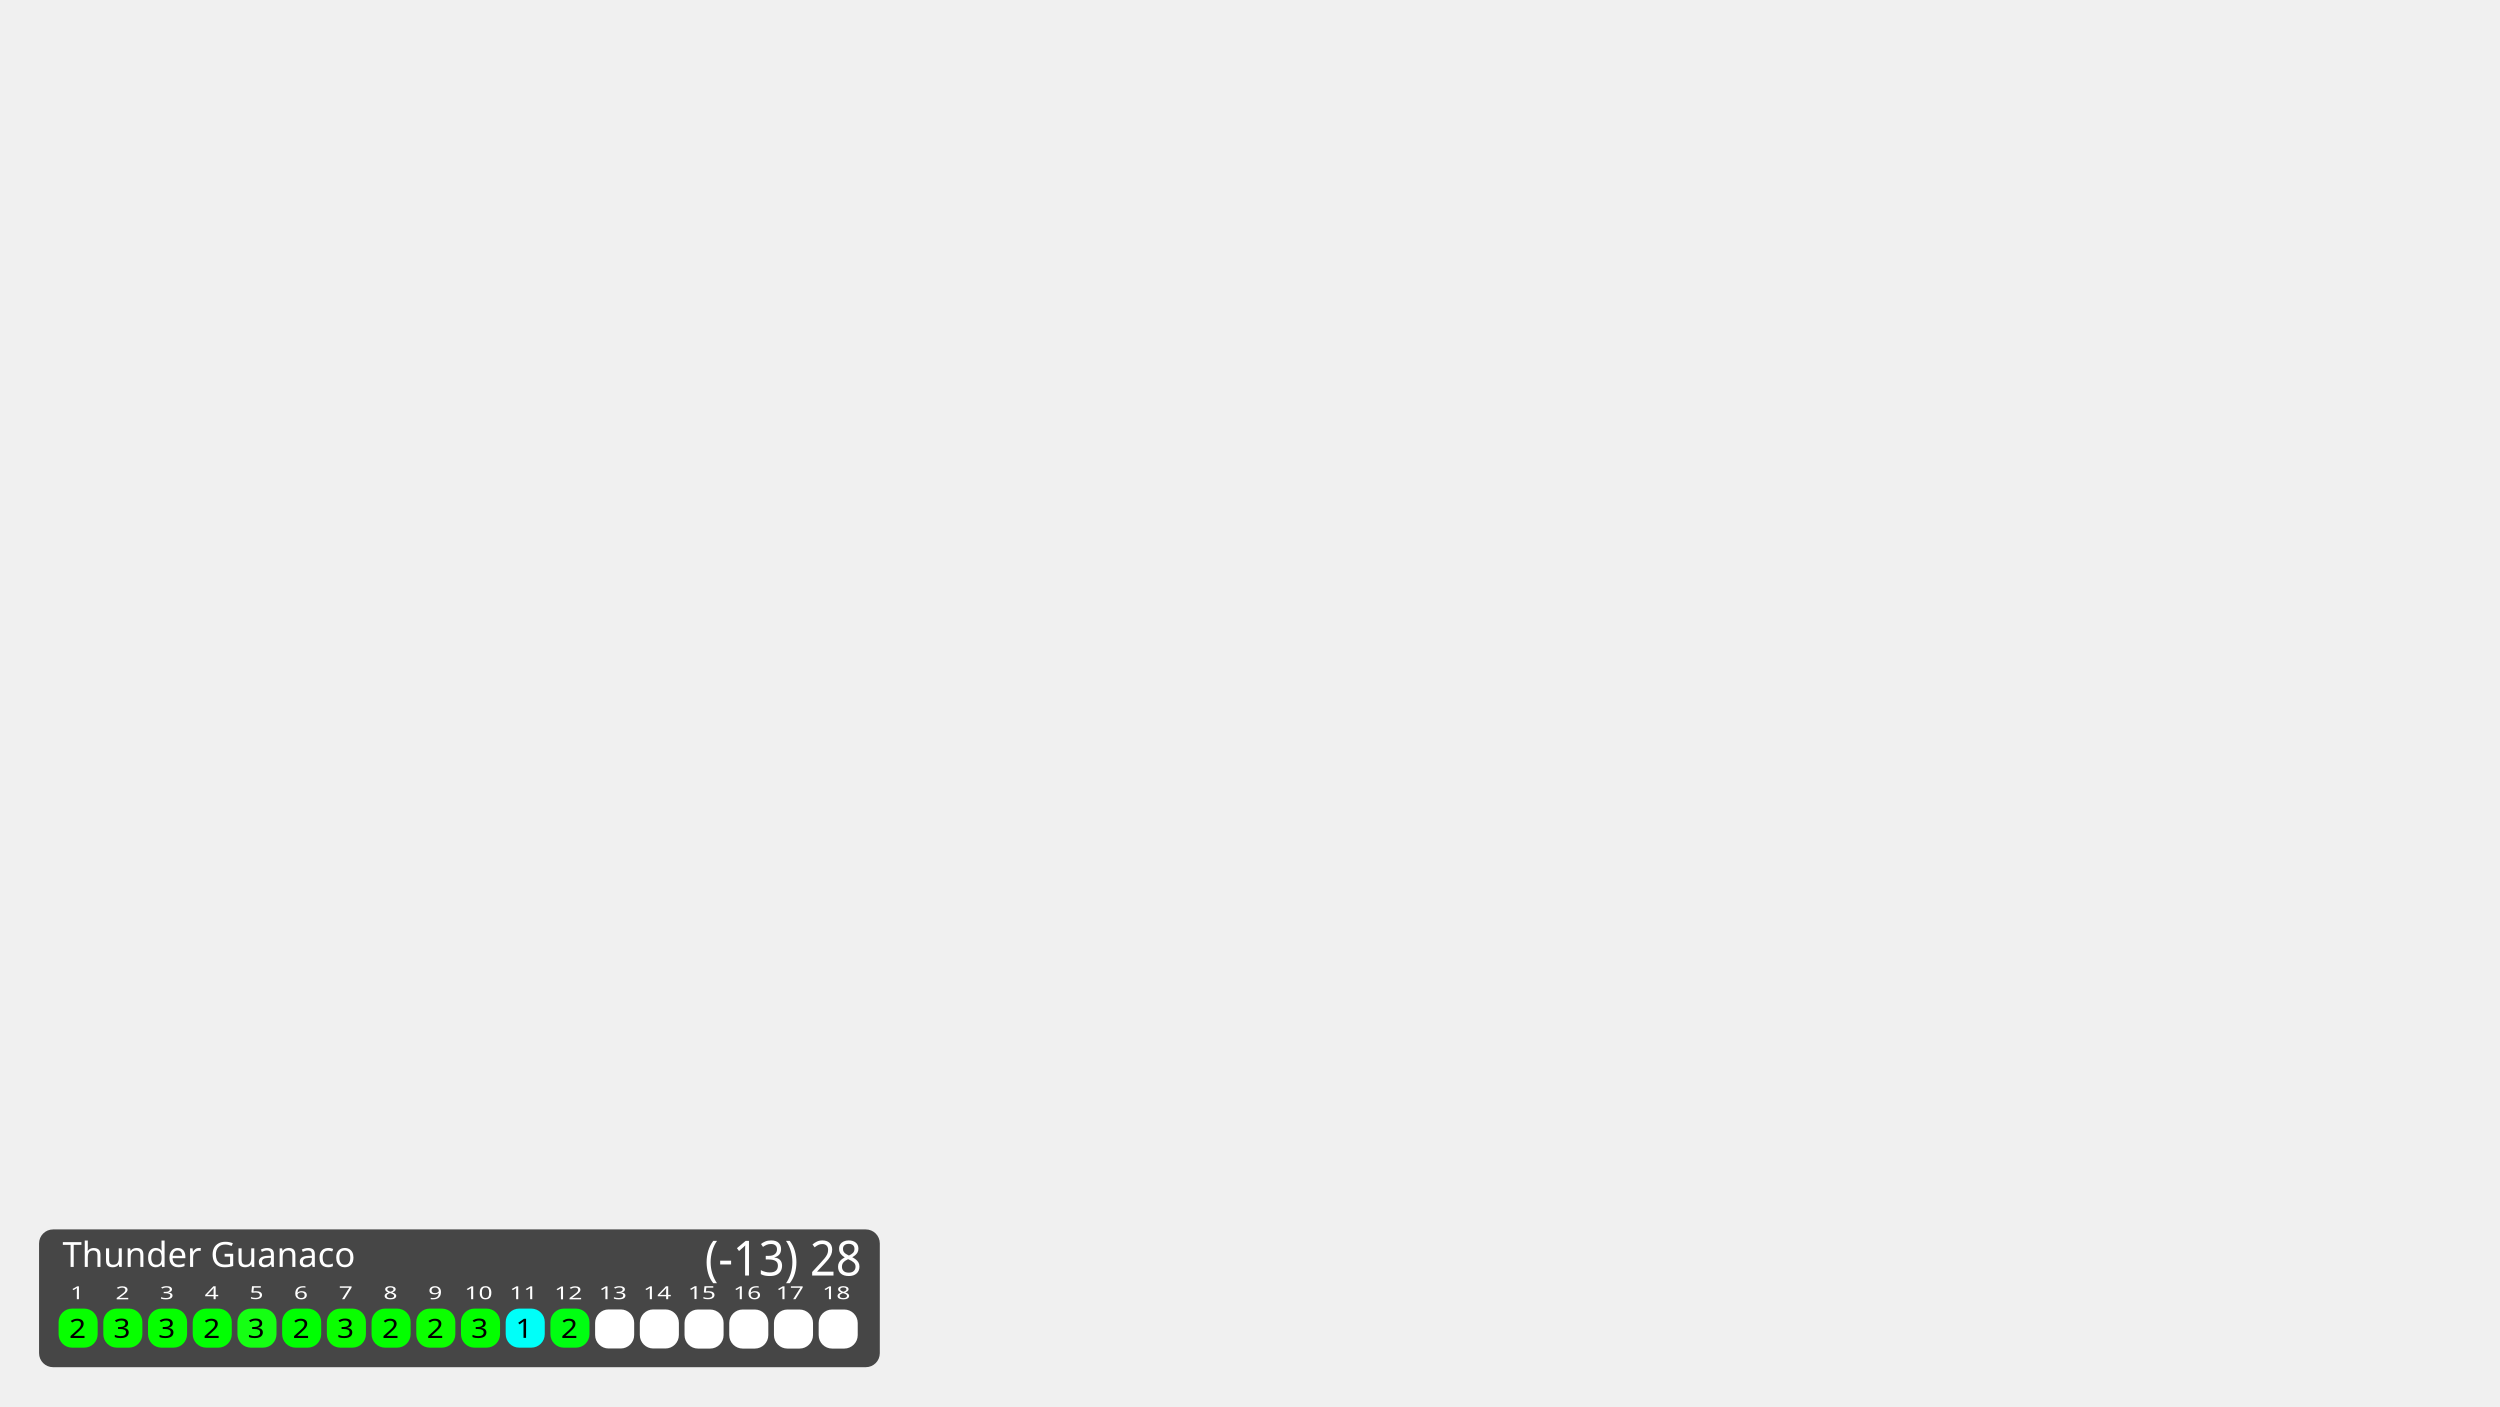
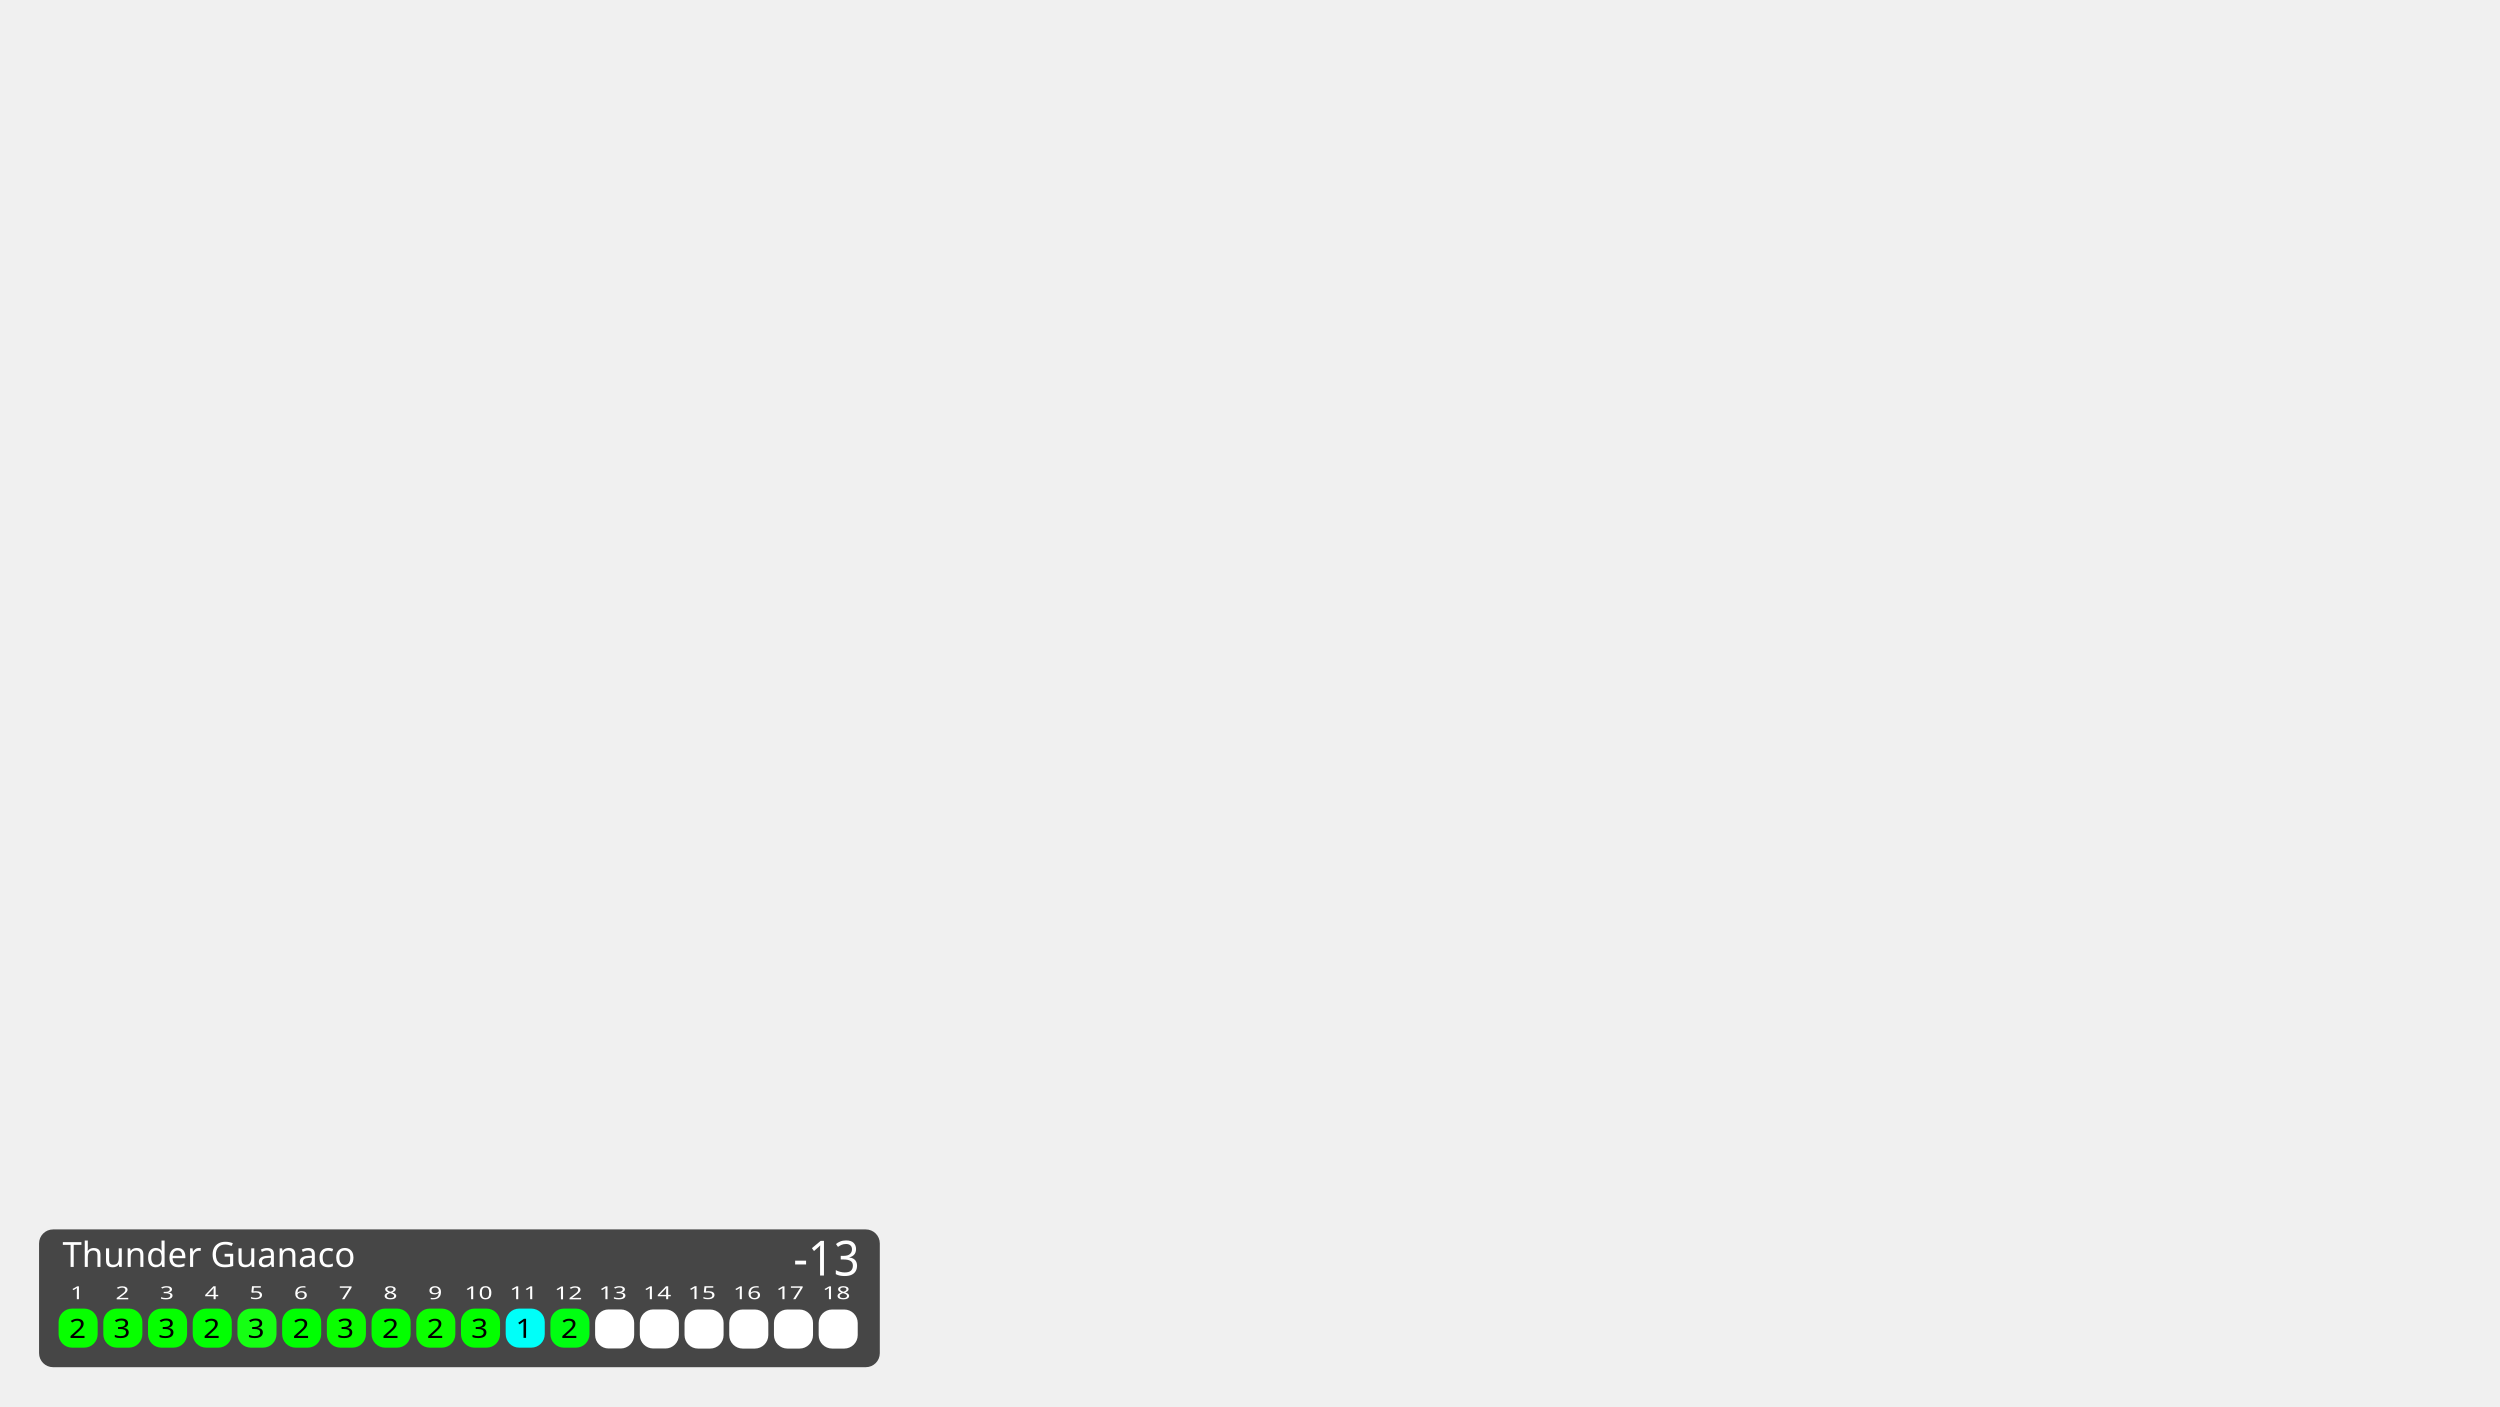
<svg xmlns="http://www.w3.org/2000/svg" width="1920px" height="1080px" viewBox="0 0 1920 1080" version="1.1" id="SVGRoot">
  <defs id="defs815" />
  <g id="layer1">
    <rect style="opacity:1;fill:#000000;fill-opacity:0.71;stroke:none;stroke-width:7.395;stroke-linejoin:bevel;stroke-miterlimit:4;stroke-dasharray:none;stroke-opacity:0.049" id="rect2470" width="645.696" height="105.8" x="30" y="944.2" ry="10.763" />
-     <text xml:space="preserve" style="font-style:normal;font-weight:normal;font-size:35.98px;line-height:1.25;font-family:sans-serif;letter-spacing:0px;word-spacing:0px;fill:#000000;fill-opacity:1;stroke:none;stroke-width:0.899" x="560.828" y="945.486" id="text2486" transform="scale(0.9651485,1.03611)">
-       <tspan id="tspan2484" x="560.828" y="945.486" style="font-style:normal;font-variant:normal;font-weight:normal;font-stretch:normal;font-family:'Noto Sans';-inkscape-font-specification:'Noto Sans';fill:#ffffff;fill-opacity:1;stroke-width:0.899">(-13) 28</tspan>
+     <text xml:space="preserve" style="font-style:normal;font-weight:normal;font-size:35.98px;line-height:1.25;font-family:sans-serif;letter-spacing:0px;word-spacing:0px;fill:#000000;fill-opacity:1;stroke:none;stroke-width:0.899" x="631.283" y="945.486" id="text2486" transform="scale(0.9651485,1.03611)">
+       <tspan id="tspan2484" x="631.283" y="945.486" style="font-style:normal;font-variant:normal;font-weight:normal;font-stretch:normal;font-family:'Noto Sans';-inkscape-font-specification:'Noto Sans';fill:#ffffff;fill-opacity:1;stroke-width:0.899">-13</tspan>
    </text>
    <rect style="opacity:1;fill:#07ff00;fill-opacity:1;stroke:none;stroke-width:1.971;stroke-linejoin:bevel;stroke-miterlimit:4;stroke-dasharray:none;stroke-opacity:0.049" id="rect2492" width="30" height="30" x="45" y="1005" ry="10.357" />
    <rect style="opacity:1;fill:#07ff00;fill-opacity:1;stroke:none;stroke-width:1.971;stroke-linejoin:bevel;stroke-miterlimit:4;stroke-dasharray:none;stroke-opacity:0.049" id="rect2492-3" width="30" height="30" x="79.337" y="1005" ry="10.357" />
    <rect style="opacity:1;fill:#05ff00;fill-opacity:1;stroke:none;stroke-width:1.971;stroke-linejoin:bevel;stroke-miterlimit:4;stroke-dasharray:none;stroke-opacity:0.049" id="rect2492-5" width="30" height="30" x="113.675" y="1005" ry="10.357" />
    <rect style="opacity:1;fill:#02ff03;fill-opacity:1;stroke:none;stroke-width:1.971;stroke-linejoin:bevel;stroke-miterlimit:4;stroke-dasharray:none;stroke-opacity:0.049" id="rect2492-3-3" width="30" height="30" x="148.012" y="1005" ry="10.357" />
    <rect style="opacity:1;fill:#15ff13;fill-opacity:1;stroke:none;stroke-width:1.971;stroke-linejoin:bevel;stroke-miterlimit:4;stroke-dasharray:none;stroke-opacity:0.049" id="rect2492-56" width="30" height="30" x="182.349" y="1005" ry="10.357" />
    <rect style="opacity:1;fill:#00ff02;fill-opacity:1;stroke:none;stroke-width:1.971;stroke-linejoin:bevel;stroke-miterlimit:4;stroke-dasharray:none;stroke-opacity:0.049" id="rect2492-3-2" width="30" height="30" x="216.687" y="1005" ry="10.357" />
    <rect style="opacity:1;fill:#0afe00;fill-opacity:1;stroke:none;stroke-width:1.971;stroke-linejoin:bevel;stroke-miterlimit:4;stroke-dasharray:none;stroke-opacity:0.049" id="rect2492-5-9" width="30" height="30" x="251.024" y="1005" ry="10.357" />
    <rect style="opacity:1;fill:#03ff00;fill-opacity:1;stroke:none;stroke-width:1.971;stroke-linejoin:bevel;stroke-miterlimit:4;stroke-dasharray:none;stroke-opacity:0.049" id="rect2492-3-3-1" width="30" height="30" x="285.361" y="1005" ry="10.357" />
    <rect style="opacity:1;fill:#0cff00;fill-opacity:1;stroke:none;stroke-width:1.971;stroke-linejoin:bevel;stroke-miterlimit:4;stroke-dasharray:none;stroke-opacity:0.049" id="rect2492-2" width="30" height="30" x="319.699" y="1005" ry="10.357" />
    <rect style="opacity:1;fill:#03ff00;fill-opacity:1;stroke:none;stroke-width:1.971;stroke-linejoin:bevel;stroke-miterlimit:4;stroke-dasharray:none;stroke-opacity:0.049" id="rect2492-3-7" width="30" height="30" x="354.036" y="1005" ry="10.357" />
    <rect style="opacity:1;fill:#00fff9;fill-opacity:1;stroke:none;stroke-width:1.971;stroke-linejoin:bevel;stroke-miterlimit:4;stroke-dasharray:none;stroke-opacity:0.049" id="rect2492-5-0" width="30" height="30" x="388.373" y="1005" ry="10.357" />
    <rect style="opacity:1;fill:#00ff11;fill-opacity:1;stroke:none;stroke-width:1.971;stroke-linejoin:bevel;stroke-miterlimit:4;stroke-dasharray:none;stroke-opacity:0.049" id="rect2492-3-3-9" width="30" height="30" x="422.711" y="1005" ry="10.357" />
    <rect style="opacity:1;fill:#ffffff;fill-opacity:1;stroke:none;stroke-width:1.971;stroke-linejoin:bevel;stroke-miterlimit:4;stroke-dasharray:none;stroke-opacity:0.049" id="rect2492-0" width="30" height="30" x="457.048" y="1005.646" ry="10.357" />
    <rect style="opacity:1;fill:#ffffff;fill-opacity:1;stroke:none;stroke-width:1.971;stroke-linejoin:bevel;stroke-miterlimit:4;stroke-dasharray:none;stroke-opacity:0.049" id="rect2492-3-6" width="30" height="30" x="491.385" y="1005.646" ry="10.357" />
    <rect style="opacity:1;fill:#ffffff;fill-opacity:1;stroke:none;stroke-width:1.971;stroke-linejoin:bevel;stroke-miterlimit:4;stroke-dasharray:none;stroke-opacity:0.049" id="rect2492-5-1" width="30" height="30" x="525.723" y="1005.707" ry="10.357" />
    <rect style="opacity:1;fill:#ffffff;fill-opacity:1;stroke:none;stroke-width:1.971;stroke-linejoin:bevel;stroke-miterlimit:4;stroke-dasharray:none;stroke-opacity:0.049" id="rect2492-3-3-5" width="30" height="30" x="560.06" y="1005.707" ry="10.357" />
    <rect style="opacity:1;fill:#ffffff;fill-opacity:1;stroke:none;stroke-width:1.971;stroke-linejoin:bevel;stroke-miterlimit:4;stroke-dasharray:none;stroke-opacity:0.049" id="rect2492-56-5" width="30" height="30" x="594.397" y="1005.707" ry="10.357" />
    <rect style="opacity:1;fill:#ffffff;fill-opacity:1;stroke:none;stroke-width:1.971;stroke-linejoin:bevel;stroke-miterlimit:4;stroke-dasharray:none;stroke-opacity:0.049" id="rect2492-3-2-4" width="30" height="30" x="628.735" y="1005.707" ry="10.357" />
    <text xml:space="preserve" style="font-style:normal;font-weight:normal;font-size:16.124px;line-height:1.25;font-family:sans-serif;letter-spacing:0px;word-spacing:0px;fill:#ffffff;fill-opacity:1;stroke:none;stroke-width:0.403" x="46.208" y="1164.85" id="text848" transform="scale(1.167445,0.8565716)">
      <tspan id="tspan846" x="46.208" y="1164.85" style="fill:#ffffff;fill-opacity:1;stroke-width:0.403">1</tspan>
    </text>
    <text xml:space="preserve" style="font-style:normal;font-weight:normal;font-size:16.124px;line-height:1.25;font-family:sans-serif;letter-spacing:0px;word-spacing:0px;fill:#ffffff;fill-opacity:1;stroke:none;stroke-width:0.403" x="75.978" y="1164.956" id="text848-7" transform="scale(1.167445,0.8565716)">
      <tspan id="tspan846-5" x="75.978" y="1164.956" style="fill:#ffffff;fill-opacity:1;stroke-width:0.403">2</tspan>
    </text>
    <text xml:space="preserve" style="font-style:normal;font-weight:normal;font-size:16.124px;line-height:1.25;font-family:sans-serif;letter-spacing:0px;word-spacing:0px;fill:#ffffff;fill-opacity:1;stroke:none;stroke-width:0.403" x="105.205" y="1164.842" id="text848-7-3" transform="scale(1.167445,0.8565716)">
      <tspan id="tspan846-5-5" x="105.205" y="1164.842" style="fill:#ffffff;fill-opacity:1;stroke-width:0.403">3</tspan>
    </text>
    <text xml:space="preserve" style="font-style:normal;font-weight:normal;font-size:16.124px;line-height:1.25;font-family:sans-serif;letter-spacing:0px;word-spacing:0px;fill:#ffffff;fill-opacity:1;stroke:none;stroke-width:0.403" x="134.644" y="1164.85" id="text848-7-3-6" transform="scale(1.167445,0.8565716)">
      <tspan id="tspan846-5-5-2" x="134.644" y="1164.85" style="fill:#ffffff;fill-opacity:1;stroke-width:0.403">4</tspan>
    </text>
    <text xml:space="preserve" style="font-style:normal;font-weight:normal;font-size:16.124px;line-height:1.25;font-family:sans-serif;letter-spacing:0px;word-spacing:0px;fill:#ffffff;fill-opacity:1;stroke:none;stroke-width:0.403" x="164.08" y="1164.736" id="text848-7-3-6-9" transform="scale(1.167445,0.8565716)">
      <tspan id="tspan846-5-5-2-1" x="164.08" y="1164.736" style="fill:#ffffff;fill-opacity:1;stroke-width:0.403">5</tspan>
    </text>
    <text xml:space="preserve" style="font-style:normal;font-weight:normal;font-size:16.124px;line-height:1.25;font-family:sans-serif;letter-spacing:0px;word-spacing:0px;fill:#ffffff;fill-opacity:1;stroke:none;stroke-width:0.403" x="193.354" y="1164.842" id="text848-7-3-6-9-2" transform="scale(1.167445,0.8565716)">
      <tspan id="tspan846-5-5-2-1-7" x="193.354" y="1164.842" style="fill:#ffffff;fill-opacity:1;stroke-width:0.403">6</tspan>
    </text>
    <text xml:space="preserve" style="font-style:normal;font-weight:normal;font-size:16.124px;line-height:1.25;font-family:sans-serif;letter-spacing:0px;word-spacing:0px;fill:#ffffff;fill-opacity:1;stroke:none;stroke-width:0.403" x="222.848" y="1164.85" id="text848-7-3-6-9-2-0" transform="scale(1.167445,0.8565716)">
      <tspan id="tspan846-5-5-2-1-7-9" x="222.848" y="1164.85" style="fill:#ffffff;fill-opacity:1;stroke-width:0.403">7</tspan>
    </text>
    <text xml:space="preserve" style="font-style:normal;font-weight:normal;font-size:16.124px;line-height:1.25;font-family:sans-serif;letter-spacing:0px;word-spacing:0px;fill:#ffffff;fill-opacity:1;stroke:none;stroke-width:0.403" x="252.236" y="1164.842" id="text848-7-3-6-9-2-0-3" transform="scale(1.167445,0.8565716)">
      <tspan id="tspan846-5-5-2-1-7-9-6" x="252.236" y="1164.842" style="fill:#ffffff;fill-opacity:1;stroke-width:0.403">8</tspan>
    </text>
    <text xml:space="preserve" style="font-style:normal;font-weight:normal;font-size:16.124px;line-height:1.25;font-family:sans-serif;letter-spacing:0px;word-spacing:0px;fill:#ffffff;fill-opacity:1;stroke:none;stroke-width:0.403" x="281.703" y="1164.842" id="text848-7-3-6-9-2-0-3-0" transform="scale(1.167445,0.8565716)">
      <tspan id="tspan846-5-5-2-1-7-9-6-6" x="281.703" y="1164.842" style="fill:#ffffff;fill-opacity:1;stroke-width:0.403">9</tspan>
    </text>
    <text xml:space="preserve" style="font-style:normal;font-weight:normal;font-size:16.124px;line-height:1.25;font-family:sans-serif;letter-spacing:0px;word-spacing:0px;fill:#ffffff;fill-opacity:1;stroke:none;stroke-width:0.403" x="305.573" y="1164.842" id="text848-7-3-6-9-2-0-3-2" transform="scale(1.167445,0.8565716)">
      <tspan id="tspan846-5-5-2-1-7-9-6-61" x="305.573" y="1164.842" style="fill:#ffffff;fill-opacity:1;stroke-width:0.403">10</tspan>
    </text>
    <text xml:space="preserve" style="font-style:normal;font-weight:normal;font-size:16.124px;line-height:1.25;font-family:sans-serif;letter-spacing:0px;word-spacing:0px;fill:#ffffff;fill-opacity:1;stroke:none;stroke-width:0.403" x="335.193" y="1164.85" id="text848-7-3-6-9-2-0-3-2-8" transform="scale(1.167445,0.8565716)">
      <tspan id="tspan846-5-5-2-1-7-9-6-61-7" x="335.193" y="1164.85" style="fill:#ffffff;fill-opacity:1;stroke-width:0.403">11</tspan>
    </text>
    <text xml:space="preserve" style="font-style:normal;font-weight:normal;font-size:16.124px;line-height:1.25;font-family:sans-serif;letter-spacing:0px;word-spacing:0px;fill:#ffffff;fill-opacity:1;stroke:none;stroke-width:0.403" x="364.668" y="1164.956" id="text848-7-3-6-9-2-0-3-2-8-9" transform="scale(1.167445,0.8565716)">
      <tspan id="tspan846-5-5-2-1-7-9-6-61-7-2" x="364.668" y="1164.956" style="fill:#ffffff;fill-opacity:1;stroke-width:0.403">12</tspan>
    </text>
    <text xml:space="preserve" style="font-style:normal;font-weight:normal;font-size:16.124px;line-height:1.25;font-family:sans-serif;letter-spacing:0px;word-spacing:0px;fill:#ffffff;fill-opacity:1;stroke:none;stroke-width:0.403" x="393.918" y="1164.842" id="text848-7-3-6-9-2-0-3-2-8-9-0" transform="scale(1.167445,0.8565716)">
      <tspan id="tspan846-5-5-2-1-7-9-6-61-7-2-2" x="393.918" y="1164.842" style="fill:#ffffff;fill-opacity:1;stroke-width:0.403">13</tspan>
    </text>
    <text xml:space="preserve" style="font-style:normal;font-weight:normal;font-size:16.124px;line-height:1.25;font-family:sans-serif;letter-spacing:0px;word-spacing:0px;fill:#ffffff;fill-opacity:1;stroke:none;stroke-width:0.403" x="423.137" y="1164.85" id="text848-7-3-6-9-2-0-3-2-8-9-0-3" transform="scale(1.167445,0.8565716)">
      <tspan id="tspan846-5-5-2-1-7-9-6-61-7-2-2-7" x="423.137" y="1164.85" style="fill:#ffffff;fill-opacity:1;stroke-width:0.403">14</tspan>
    </text>
    <text xml:space="preserve" style="font-style:normal;font-weight:normal;font-size:16.124px;line-height:1.25;font-family:sans-serif;letter-spacing:0px;word-spacing:0px;fill:#ffffff;fill-opacity:1;stroke:none;stroke-width:0.403" x="452.496" y="1164.736" id="text848-7-3-6-9-2-0-3-2-8-9-0-3-5" transform="scale(1.167445,0.8565716)">
      <tspan id="tspan846-5-5-2-1-7-9-6-61-7-2-2-7-9" x="452.496" y="1164.736" style="fill:#ffffff;fill-opacity:1;stroke-width:0.403">15</tspan>
    </text>
    <text xml:space="preserve" style="font-style:normal;font-weight:normal;font-size:16.124px;line-height:1.25;font-family:sans-serif;letter-spacing:0px;word-spacing:0px;fill:#ffffff;fill-opacity:1;stroke:none;stroke-width:0.403" x="482.3" y="1164.842" id="text848-7-3-6-9-2-0-3-2-8-9-0-3-5-2" transform="scale(1.167445,0.8565716)">
      <tspan id="tspan846-5-5-2-1-7-9-6-61-7-2-2-7-9-2" x="482.3" y="1164.842" style="fill:#ffffff;fill-opacity:1;stroke-width:0.403">16</tspan>
    </text>
    <text xml:space="preserve" style="font-style:normal;font-weight:normal;font-size:16.124px;line-height:1.25;font-family:sans-serif;letter-spacing:0px;word-spacing:0px;fill:#ffffff;fill-opacity:1;stroke:none;stroke-width:0.403" x="510.37" y="1164.85" id="text848-7-3-6-9-2-0-3-2-8-9-0-3-5-2-8" transform="scale(1.167445,0.8565716)">
      <tspan id="tspan846-5-5-2-1-7-9-6-61-7-2-2-7-9-2-9" x="510.37" y="1164.85" style="fill:#ffffff;fill-opacity:1;stroke-width:0.403">17</tspan>
    </text>
    <text xml:space="preserve" style="font-style:normal;font-weight:normal;font-size:16.124px;line-height:1.25;font-family:sans-serif;letter-spacing:0px;word-spacing:0px;fill:#ffffff;fill-opacity:1;stroke:none;stroke-width:0.403" x="540.959" y="1164.842" id="text848-7-3-6-9-2-0-3-2-8-9-0-3-5-2-8-7" transform="scale(1.167445,0.8565716)">
      <tspan id="tspan846-5-5-2-1-7-9-6-61-7-2-2-7-9-2-9-3" x="540.959" y="1164.842" style="fill:#ffffff;fill-opacity:1;stroke-width:0.403">18</tspan>
    </text>
    <text xml:space="preserve" style="font-style:normal;font-weight:normal;font-size:40px;line-height:1.25;font-family:sans-serif;letter-spacing:0px;word-spacing:0px;fill:#000000;fill-opacity:1;stroke:none" x="48" y="973" id="text871">
      <tspan id="tspan869" x="48" y="973" style="font-size:26.667px;line-height:1.25;fill:#ffffff">Thunder Guanaco</tspan>
    </text>
    <text xml:space="preserve" style="font-style:normal;font-weight:normal;font-size:21.561px;line-height:1.25;font-family:sans-serif;letter-spacing:0px;word-spacing:0px;fill:#000000;fill-opacity:1;stroke:none;stroke-width:0.539" x="50.376" y="1082.713" id="text1166" transform="scale(1.05364,0.9490912)">
      <tspan id="tspan1164" x="50.376" y="1082.713" style="stroke-width:0.539">2</tspan>
    </text>
    <text xml:space="preserve" style="font-style:normal;font-weight:normal;font-size:21.561px;line-height:1.25;font-family:sans-serif;letter-spacing:0px;word-spacing:0px;fill:#000000;fill-opacity:1;stroke:none;stroke-width:0.539" x="82.718" y="1082.561" id="text1166-3" transform="scale(1.05364,0.9490912)">
      <tspan id="tspan1164-6" x="82.718" y="1082.561" style="stroke-width:0.539">3</tspan>
    </text>
    <text xml:space="preserve" style="font-style:normal;font-weight:normal;font-size:21.561px;line-height:1.25;font-family:sans-serif;letter-spacing:0px;word-spacing:0px;fill:#000000;fill-opacity:1;stroke:none;stroke-width:0.539" x="115.307" y="1082.561" id="text1166-3-7" transform="scale(1.05364,0.9490912)">
      <tspan id="tspan1164-6-5" x="115.307" y="1082.561" style="stroke-width:0.539">3</tspan>
    </text>
    <text xml:space="preserve" style="font-style:normal;font-weight:normal;font-size:21.561px;line-height:1.25;font-family:sans-serif;letter-spacing:0px;word-spacing:0px;fill:#000000;fill-opacity:1;stroke:none;stroke-width:0.539" x="148.144" y="1082.713" id="text1166-9" transform="scale(1.05364,0.9490912)">
      <tspan id="tspan1164-1" x="148.144" y="1082.713" style="stroke-width:0.539">2</tspan>
    </text>
    <text xml:space="preserve" style="font-style:normal;font-weight:normal;font-size:21.561px;line-height:1.25;font-family:sans-serif;letter-spacing:0px;word-spacing:0px;fill:#000000;fill-opacity:1;stroke:none;stroke-width:0.539" x="180.486" y="1082.561" id="text1166-3-7-2" transform="scale(1.05364,0.9490912)">
      <tspan id="tspan1164-6-5-7" x="180.486" y="1082.561" style="stroke-width:0.539">3</tspan>
    </text>
    <text xml:space="preserve" style="font-style:normal;font-weight:normal;font-size:21.561px;line-height:1.25;font-family:sans-serif;letter-spacing:0px;word-spacing:0px;fill:#000000;fill-opacity:1;stroke:none;stroke-width:0.539" x="213.323" y="1082.713" id="text1166-9-0" transform="scale(1.05364,0.9490912)">
      <tspan id="tspan1164-1-9" x="213.323" y="1082.713" style="stroke-width:0.539">2</tspan>
    </text>
    <text xml:space="preserve" style="font-style:normal;font-weight:normal;font-size:21.561px;line-height:1.25;font-family:sans-serif;letter-spacing:0px;word-spacing:0px;fill:#000000;fill-opacity:1;stroke:none;stroke-width:0.539" x="245.664" y="1082.561" id="text1166-3-7-2-3" transform="scale(1.05364,0.9490912)">
      <tspan id="tspan1164-6-5-7-6" x="245.664" y="1082.561" style="stroke-width:0.539">3</tspan>
    </text>
    <text xml:space="preserve" style="font-style:normal;font-weight:normal;font-size:21.561px;line-height:1.25;font-family:sans-serif;letter-spacing:0px;word-spacing:0px;fill:#000000;fill-opacity:1;stroke:none;stroke-width:0.539" x="278.501" y="1082.713" id="text1166-9-0-0" transform="scale(1.05364,0.9490912)">
      <tspan id="tspan1164-1-9-6" x="278.501" y="1082.713" style="stroke-width:0.539">2</tspan>
    </text>
    <text xml:space="preserve" style="font-style:normal;font-weight:normal;font-size:21.561px;line-height:1.25;font-family:sans-serif;letter-spacing:0px;word-spacing:0px;fill:#000000;fill-opacity:1;stroke:none;stroke-width:0.539" x="311.09" y="1082.713" id="text1166-9-0-0-2" transform="scale(1.05364,0.9490912)">
      <tspan id="tspan1164-1-9-6-6" x="311.09" y="1082.713" style="stroke-width:0.539">2</tspan>
    </text>
    <text xml:space="preserve" style="font-style:normal;font-weight:normal;font-size:21.561px;line-height:1.25;font-family:sans-serif;letter-spacing:0px;word-spacing:0px;fill:#000000;fill-opacity:1;stroke:none;stroke-width:0.539" x="343.432" y="1082.561" id="text1166-3-7-2-3-7" transform="scale(1.05364,0.9490912)">
      <tspan id="tspan1164-6-5-7-6-9" x="343.432" y="1082.561" style="stroke-width:0.539">3</tspan>
    </text>
    <text xml:space="preserve" style="font-style:normal;font-weight:normal;font-size:21.561px;line-height:1.25;font-family:sans-serif;letter-spacing:0px;word-spacing:0px;fill:#000000;fill-opacity:1;stroke:none;stroke-width:0.539" x="375.79" y="1082.571" id="text1166-3-7-2-3-7-2" transform="scale(1.05364,0.9490912)">
      <tspan id="tspan1164-6-5-7-6-9-0" x="375.79" y="1082.571" style="stroke-width:0.539">1</tspan>
    </text>
    <text xml:space="preserve" style="font-style:normal;font-weight:normal;font-size:21.561px;line-height:1.25;font-family:sans-serif;letter-spacing:0px;word-spacing:0px;fill:#000000;fill-opacity:1;stroke:none;stroke-width:0.539" x="408.858" y="1082.713" id="text1166-9-0-0-2-2" transform="scale(1.05364,0.9490912)">
      <tspan id="tspan1164-1-9-6-6-3" x="408.858" y="1082.713" style="stroke-width:0.539">2</tspan>
    </text>
  </g>
</svg>
